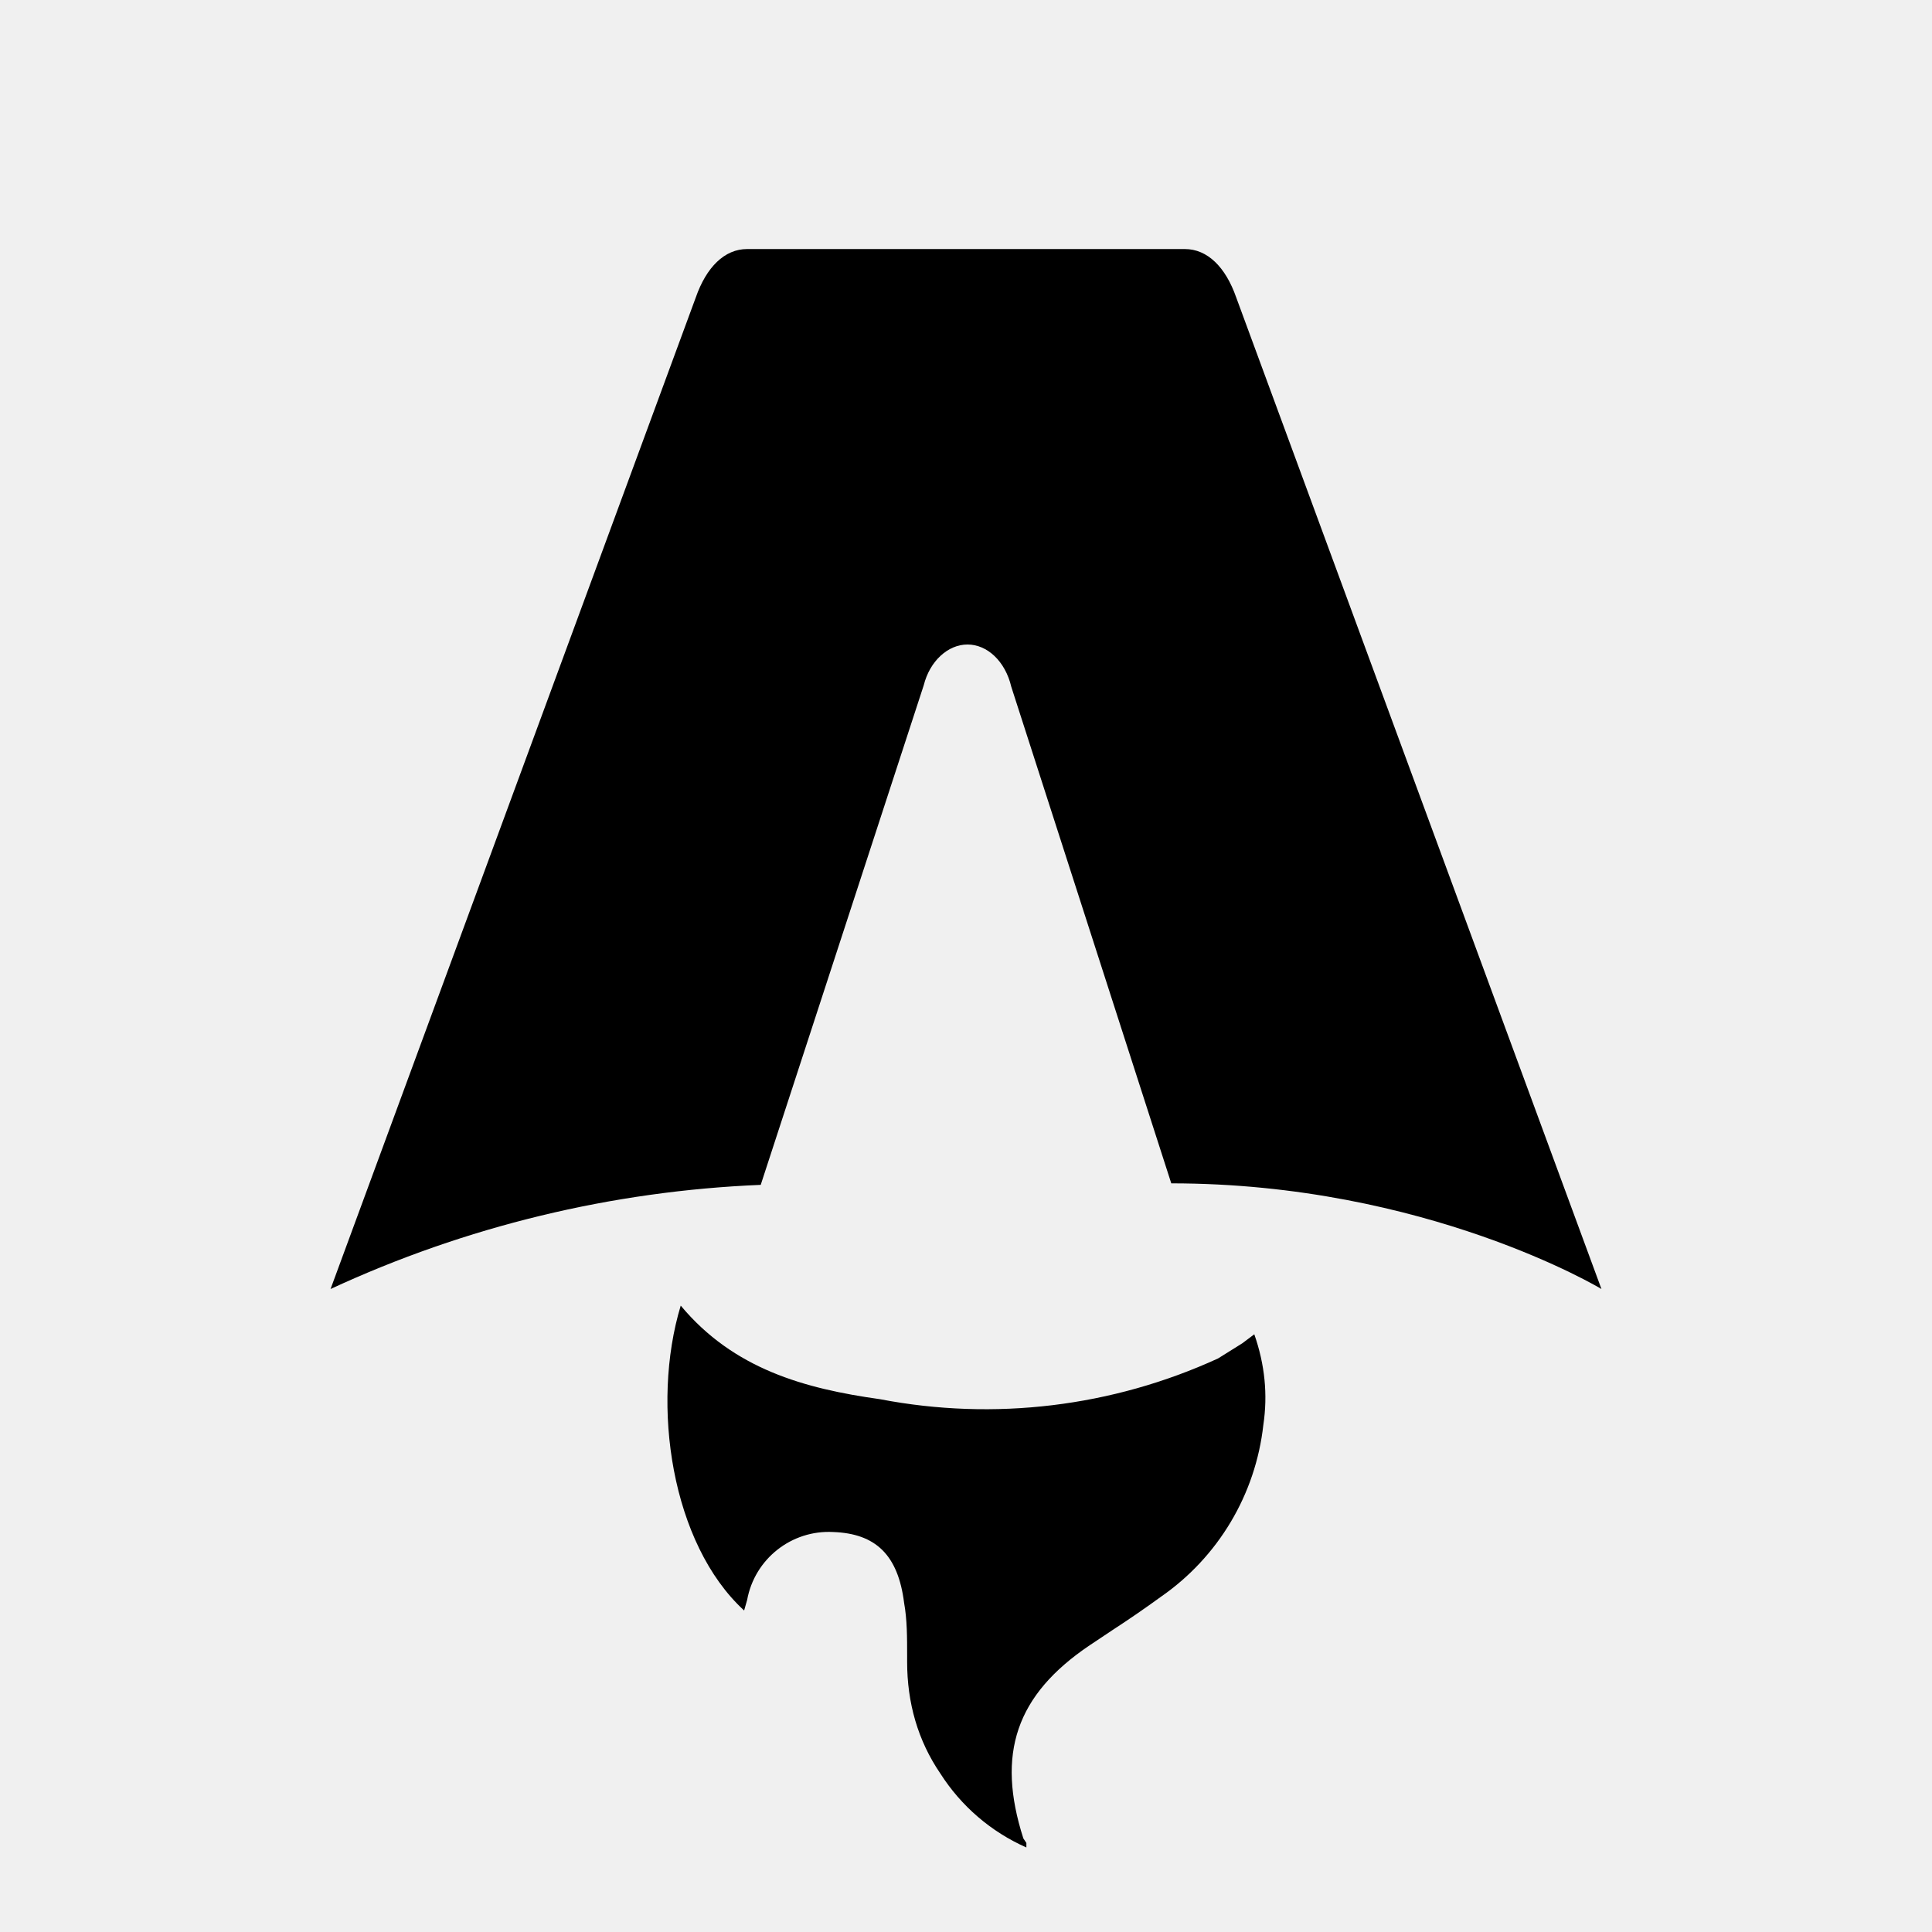
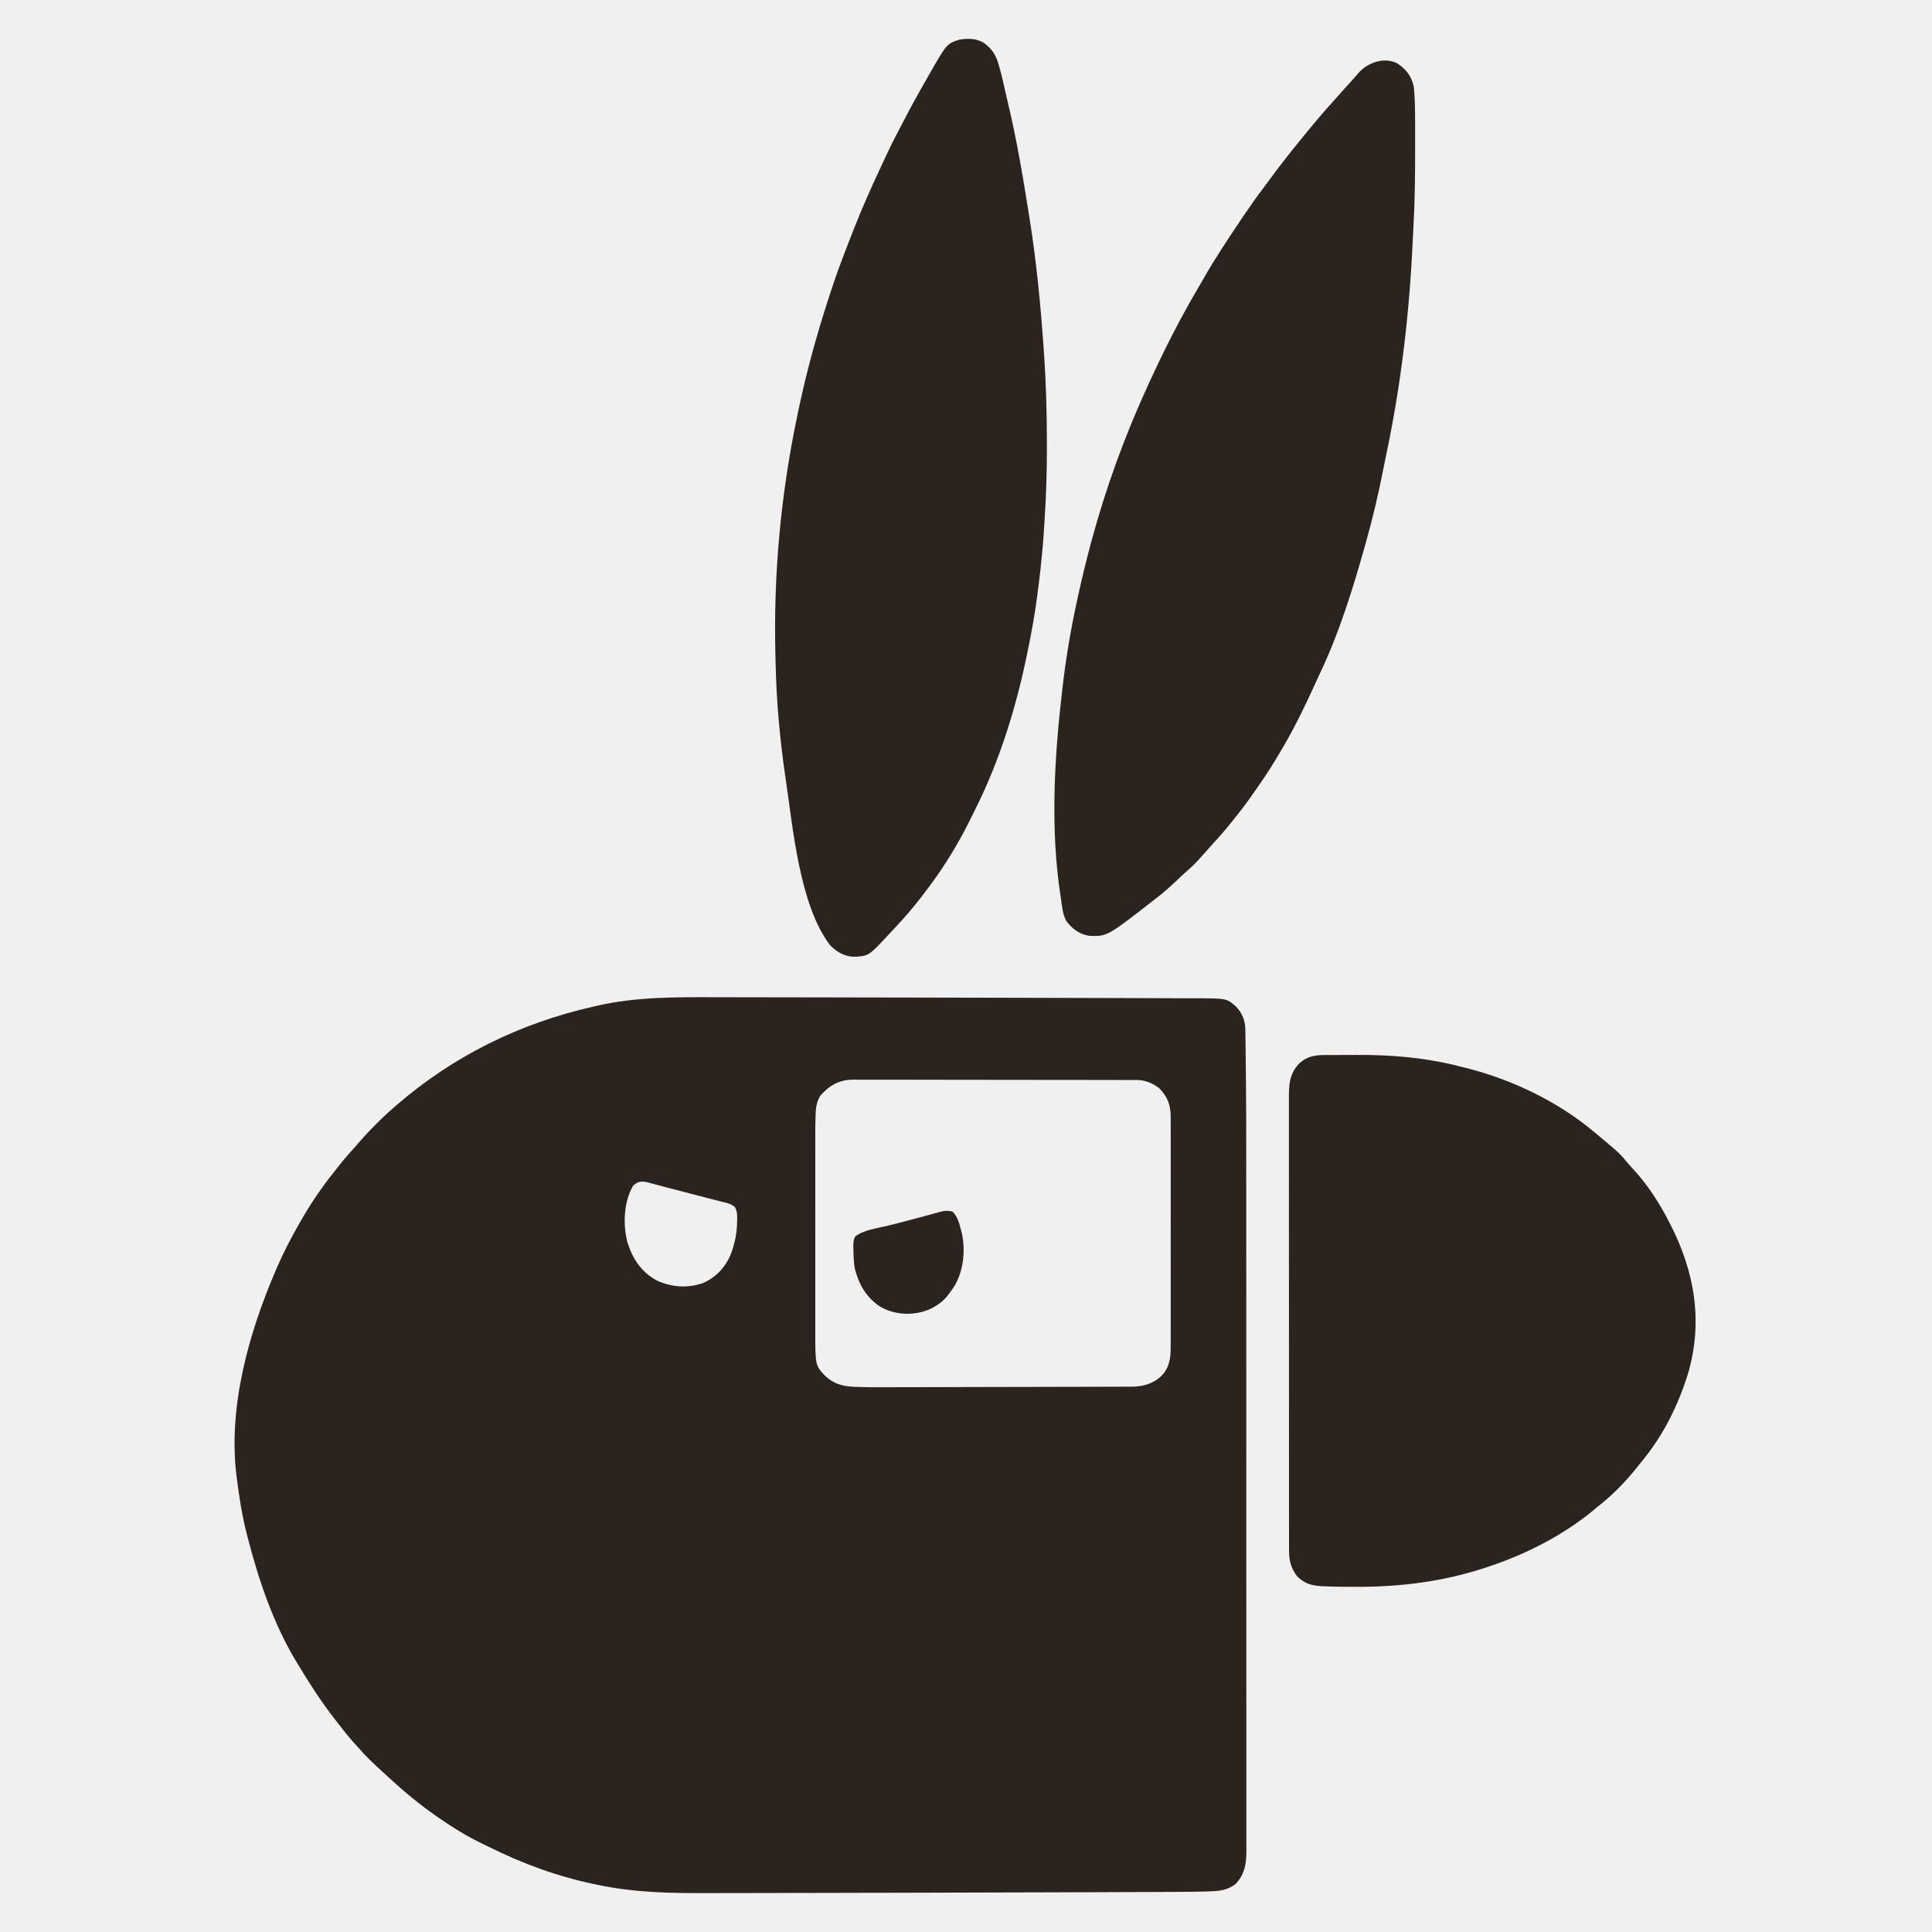
- <svg xmlns="http://www.w3.org/2000/svg" fill="none" viewBox="0 0 128 128">
-   <path d="M50.4 78.5a75.1 75.1 0 0 0-28.5 6.9l24.2-65.7c.7-2 1.9-3.2 3.4-3.2h29c1.5 0 2.7 1.2 3.4 3.2l24.2 65.7s-11.6-7-28.5-7L67 45.5c-.4-1.7-1.6-2.8-2.9-2.8-1.3 0-2.5 1.1-2.9 2.7L50.4 78.5Zm-1.1 28.2Zm-4.2-20.2c-2 6.6-.6 15.8 4.2 20.2a17.5 17.5 0 0 1 .2-.7 5.5 5.5 0 0 1 5.7-4.5c2.8.1 4.3 1.5 4.7 4.7.2 1.1.2 2.3.2 3.5v.4c0 2.7.7 5.2 2.2 7.4a13 13 0 0 0 5.7 4.9v-.3l-.2-.3c-1.8-5.6-.5-9.5 4.4-12.8l1.5-1a73 73 0 0 0 3.2-2.2 16 16 0 0 0 6.8-11.4c.3-2 .1-4-.6-6l-.8.6-1.6 1a37 37 0 0 1-22.4 2.7c-5-.7-9.7-2-13.2-6.2Z" />
-   <style>
-         path { fill: #000; }
-         @media (prefers-color-scheme: dark) {
-             path { fill: #FFF; }
-         }
-     </style>
+ <svg xmlns="http://www.w3.org/2000/svg" viewBox="199 152 2014 2014">
+   <style>path{fill:#2b241e}@media (prefers-color-scheme:dark){path{fill:#ece4d8}}</style>
+   <path d="M0 0 C8.07 5.97 12.21 12.43 14.94 22 C15.19 22.87 15.45 23.75 15.71 24.65 C18.3 33.73 20.35 42.91 22.36 52.13 C22.99 54.95 23.65 57.75 24.33 60.55 C33.88 100.29 40.61 140.66 47 181 C47.13 181.84 47.27 182.69 47.41 183.56 C54.51 228.4 58.87 273.73 62 319 C62.08 320.06 62.15 321.12 62.23 322.22 C64.44 353.52 65.29 384.75 65.31 416.12 C65.31 418.69 65.32 421.26 65.32 423.83 C65.36 447.95 64.5 471.93 63 496 C62.94 497.07 62.87 498.14 62.81 499.24 C62.47 504.75 62.1 510.25 61.69 515.75 C61.63 516.55 61.57 517.34 61.51 518.16 C59.98 538.18 57.66 558.1 55 578 C54.9 578.72 54.81 579.44 54.71 580.17 C52.33 597.84 49.05 615.29 45.5 632.75 C45.31 633.66 45.13 634.58 44.94 635.52 C33.42 691.97 16.36 747.44 -9.5 799.01 C-10.79 801.57 -12.05 804.15 -13.31 806.73 C-25.14 830.95 -39.01 854.3 -55 876 C-55.48 876.66 -55.96 877.32 -56.46 878 C-67.02 892.46 -78.24 906.37 -90.51 919.42 C-92.2 921.21 -93.87 923.02 -95.55 924.82 C-96.78 926.15 -98.02 927.48 -99.25 928.81 C-99.82 929.42 -100.38 930.03 -100.97 930.66 C-120.52 951.63 -120.52 951.63 -136 952.38 C-146.25 951.88 -153.46 947.43 -160.62 940.44 C-192.67 898.57 -199.55 816.96 -207 766.75 C-207.17 765.62 -207.34 764.48 -207.51 763.31 C-210.19 745.24 -212.28 727.14 -213.94 708.94 C-214.04 707.83 -214.14 706.72 -214.25 705.58 C-216.06 685.49 -217.03 665.42 -217.5 645.26 C-217.56 642.74 -217.63 640.21 -217.69 637.69 C-219.79 554.15 -212.14 470.77 -195 389 C-194.7 387.56 -194.41 386.13 -194.11 384.69 C-186.09 345.89 -175.76 307.9 -163.62 270.19 C-163.25 269.01 -162.87 267.83 -162.48 266.62 C-157.96 252.63 -153.23 238.75 -148 225 C-147.78 224.41 -147.78 224.41 -146.65 221.42 C-145.46 218.3 -144.27 215.18 -143.06 212.06 C-142.64 210.96 -142.21 209.85 -141.77 208.71 C-140.52 205.47 -139.26 202.24 -138 199 C-137.66 198.13 -137.33 197.27 -136.98 196.37 C-127.45 171.86 -116.65 147.87 -105.45 124.08 C-104.14 121.29 -102.83 118.49 -101.54 115.7 C-96.76 105.45 -91.63 95.43 -86.3 85.45 C-84.98 82.96 -83.68 80.45 -82.38 77.95 C-76.06 65.72 -69.43 53.7 -62.58 41.77 C-61.05 39.1 -59.53 36.42 -58.01 33.75 C-39.14 0.69 -39.14 0.69 -26.24 -3.58 C-17.36 -5.24 -7.66 -5.12 0 0 Z " transform="translate(1225,197)" />
+   <path d="M0 0 C9.03 5.82 14.88 12.83 17.42 23.38 C18.03 27.02 18.26 30.65 18.45 34.34 C18.49 35.13 18.53 35.92 18.58 36.73 C19.02 45.61 19.06 54.48 19.07 63.36 C19.07 65.16 19.07 66.95 19.08 68.75 C19.09 74.47 19.09 80.19 19.09 85.91 C19.09 87.88 19.09 89.85 19.09 91.82 C19.08 119.11 18.79 146.32 17.17 173.56 C16.9 178.03 16.69 182.51 16.5 186.98 C13.08 261.53 4.22 336.66 -11.35 409.67 C-12.28 414.08 -13.15 418.5 -14.01 422.92 C-19.02 448.61 -25.03 474.02 -32.1 499.22 C-32.31 499.98 -32.52 500.73 -32.74 501.5 C-45.45 546.92 -59.67 593.06 -79.94 635.76 C-81.25 638.54 -82.52 641.34 -83.79 644.14 C-94.28 667.26 -105.29 690.29 -118.1 712.22 C-118.65 713.17 -119.2 714.12 -119.77 715.09 C-127.56 728.41 -135.65 741.41 -144.55 754.02 C-146.11 756.23 -147.65 758.45 -149.19 760.68 C-155.08 769.15 -161.18 777.39 -167.65 785.42 C-169.2 787.35 -170.75 789.29 -172.29 791.23 C-178.2 798.6 -184.25 805.73 -190.7 812.64 C-192.67 814.76 -194.59 816.9 -196.48 819.1 C-199.77 822.88 -203.14 826.59 -206.54 830.29 C-206.8 830.57 -206.8 830.57 -208.13 832.04 C-211.57 835.76 -215.19 839.12 -219.03 842.42 C-222.6 845.53 -225.99 848.83 -229.41 852.1 C-235.77 858.11 -242.19 863.85 -249.1 869.22 C-250.07 869.98 -251.03 870.74 -252.03 871.53 C-302.02 910.5 -302.02 910.5 -320.6 909.77 C-330.59 908.21 -338.39 902.58 -344.3 894.6 C-348.43 887.7 -348.96 879.04 -350.1 871.22 C-350.23 870.4 -350.36 869.59 -350.49 868.74 C-361.27 799.23 -357.11 725.79 -349.1 656.22 C-349.05 655.76 -349.05 655.76 -348.79 653.45 C-345.18 621.74 -339.96 590.39 -333.1 559.22 C-332.97 558.63 -332.97 558.63 -332.32 555.63 C-328.32 537.38 -323.97 519.26 -319.1 501.22 C-318.97 500.71 -318.97 500.71 -318.27 498.14 C-303.22 442.34 -283.27 387.72 -259.1 335.22 C-258.85 334.68 -258.85 334.68 -257.59 331.92 C-242.36 298.77 -225.98 266.42 -207.47 234.97 C-205.38 231.41 -203.3 227.84 -201.26 224.26 C-188.91 202.59 -175.02 181.9 -161.1 161.22 C-160.48 160.3 -159.87 159.38 -159.23 158.43 C-152.79 148.87 -146.18 139.5 -139.2 130.32 C-136.37 126.6 -133.6 122.83 -130.84 119.05 C-120.36 104.75 -109.33 90.94 -98.1 77.22 C-97.81 76.87 -97.81 76.87 -96.35 75.08 C-85.95 62.36 -75.44 49.78 -64.33 37.66 C-62.41 35.56 -60.53 33.44 -58.66 31.29 C-55.24 27.34 -51.7 23.49 -48.15 19.66 C-45.52 16.81 -43 13.9 -40.54 10.91 C-30.87 -0.23 -14.2 -6.67 0 0 Z " transform="translate(1655.102,217.7773)" />
+   <path d="M0 0 C7.49 0.03 14.99 0.03 22.48 0.03 C37.08 0.03 51.68 0.06 66.27 0.09 C78.98 0.12 91.69 0.15 104.39 0.16 C105.24 0.16 106.09 0.16 106.96 0.16 C110.39 0.17 113.82 0.17 117.26 0.18 C153.25 0.22 189.24 0.29 225.24 0.38 C225.67 0.38 225.67 0.38 227.87 0.39 C229.63 0.39 231.38 0.4 233.13 0.4 C246.01 0.43 258.88 0.46 271.75 0.49 C272.58 0.49 273.42 0.49 274.27 0.49 C277.61 0.5 280.95 0.51 284.29 0.51 C319.59 0.59 354.88 0.67 390.18 0.78 C397.52 0.8 404.86 0.83 412.19 0.84 C412.56 0.84 412.56 0.84 414.39 0.85 C415.85 0.85 417.31 0.86 418.77 0.86 C431.92 0.89 445.07 0.94 458.22 0.99 C464.51 1.01 470.81 1.04 477.11 1.05 C482.85 1.06 488.59 1.08 494.33 1.11 C496.4 1.12 498.47 1.13 500.54 1.13 C531.12 1.17 531.12 1.17 541.19 10.05 C547.46 16.93 550.45 24.44 550.58 33.67 C550.6 34.95 550.62 36.23 550.64 37.55 C550.65 38.97 550.67 40.39 550.69 41.81 C550.71 43.3 550.73 44.79 550.75 46.29 C550.8 50.36 550.85 54.44 550.9 58.51 C550.93 61.1 550.96 63.69 550.99 66.28 C551.45 103.48 551.53 140.68 551.52 177.89 C551.52 187.5 551.52 197.12 551.53 206.73 C551.54 226.62 551.54 246.5 551.54 266.39 C551.54 281.72 551.54 297.06 551.55 312.39 C551.55 316.84 551.55 321.29 551.55 325.74 C551.55 326.85 551.55 327.96 551.55 329.1 C551.56 360.08 551.56 391.07 551.56 422.05 C551.56 423.21 551.56 424.37 551.56 425.57 C551.56 431.44 551.56 437.32 551.56 443.2 C551.56 443.78 551.56 443.78 551.56 446.74 C551.56 449.1 551.56 451.46 551.56 453.82 C551.56 490.7 551.57 527.59 551.58 564.48 C551.6 606.09 551.6 647.7 551.6 689.31 C551.6 693.74 551.6 698.17 551.6 702.6 C551.6 703.69 551.6 704.78 551.6 705.91 C551.6 723.44 551.61 740.97 551.62 758.5 C551.63 776.07 551.63 793.64 551.62 811.2 C551.62 821.64 551.62 832.07 551.63 842.5 C551.63 849.46 551.63 856.42 551.63 863.39 C551.62 867.36 551.62 871.32 551.63 875.29 C551.64 878.9 551.64 882.51 551.63 886.12 C551.62 888.03 551.63 889.94 551.64 891.84 C551.59 904.21 549.28 915.29 540.37 924.45 C532.02 930.73 524.15 931.76 513.94 932.06 C512.84 932.1 511.73 932.13 510.6 932.17 C499.19 932.53 487.78 932.62 476.37 932.65 C474.06 932.66 471.76 932.67 469.46 932.68 C463.2 932.71 456.95 932.73 450.7 932.75 C446.69 932.76 442.68 932.78 438.67 932.79 C437.99 932.8 437.32 932.8 436.62 932.8 C435.24 932.81 433.85 932.81 432.47 932.82 C416.23 932.88 399.99 932.93 383.74 932.99 C378.36 933 372.97 933.02 367.58 933.04 C324.69 933.18 281.8 933.3 238.92 933.4 C227.24 933.43 215.55 933.46 203.87 933.49 C167.36 933.59 130.84 933.68 94.32 933.72 C91.21 933.72 88.1 933.73 85 933.73 C84.23 933.73 83.47 933.73 82.68 933.73 C71.22 933.75 59.76 933.77 48.3 933.8 C35.24 933.84 22.17 933.86 9.11 933.86 C2.47 933.87 -4.18 933.87 -10.82 933.9 C-48.64 934.04 -86.48 933.32 -123.63 925.45 C-124.56 925.26 -125.49 925.07 -126.45 924.88 C-165.34 917.02 -202.33 903.42 -237.81 885.83 C-240.09 884.71 -242.37 883.61 -244.66 882.52 C-261.07 874.63 -276.72 864.88 -291.63 854.45 C-292.32 853.96 -293.02 853.48 -293.73 852.98 C-310.18 841.47 -325.62 828.79 -340.38 815.2 C-341.41 814.24 -342.44 813.29 -343.48 812.34 C-344 811.86 -344.52 811.38 -345.05 810.89 C-346.6 809.47 -348.15 808.06 -349.71 806.64 C-358.16 798.97 -366.44 791.17 -373.86 782.48 C-375.82 780.22 -377.85 778.02 -379.88 775.82 C-384.92 770.23 -389.54 764.34 -394.13 758.38 C-395.67 756.39 -397.21 754.42 -398.76 752.44 C-413.12 733.99 -425.59 714.48 -437.63 694.45 C-438.08 693.7 -438.53 692.95 -439 692.18 C-462.88 652.59 -478.18 606.95 -489.63 562.45 C-489.76 561.91 -489.76 561.91 -490.47 559.2 C-495.27 540.49 -498.16 521.58 -500.63 502.45 C-500.69 501.93 -500.69 501.93 -501.03 499.32 C-510.13 426.95 -488.12 349.36 -459.63 283.45 C-459.22 282.51 -458.82 281.57 -458.4 280.6 C-452.25 266.43 -445.24 252.88 -437.63 239.45 C-437.22 238.73 -436.82 238.01 -436.41 237.27 C-425.73 218.15 -413.38 199.48 -399.63 182.45 C-398.71 181.27 -397.81 180.1 -396.9 178.92 C-391.41 171.82 -385.7 165.05 -379.63 158.45 C-378.45 157.12 -377.29 155.78 -376.13 154.45 C-375.55 153.79 -374.98 153.14 -374.39 152.47 C-373.2 151.1 -372.01 149.73 -370.82 148.36 C-365.62 142.44 -360.13 136.84 -354.56 131.26 C-353.81 130.5 -353.05 129.74 -352.27 128.95 C-347.55 124.25 -342.69 119.78 -337.63 115.45 C-336.51 114.47 -335.39 113.5 -334.27 112.52 C-275.11 61.27 -205.73 27.15 -129.61 9.9 C-127.79 9.48 -125.96 9.06 -124.14 8.64 C-83.52 -0.52 -41.4 -0.15 0 0 Z M107.92 102.13 C104.13 107.83 102.91 113.74 102.7 120.48 C102.66 121.25 102.63 122.02 102.59 122.82 C102.2 133.15 102.23 143.5 102.25 153.84 C102.24 156.13 102.24 158.43 102.24 160.72 C102.24 166.9 102.24 173.08 102.24 179.26 C102.24 185.76 102.24 192.25 102.24 198.75 C102.24 210.34 102.24 221.93 102.25 233.53 C102.25 244.01 102.25 254.49 102.24 264.98 C102.24 277.2 102.24 289.42 102.24 301.64 C102.24 308.09 102.24 314.54 102.24 320.99 C102.24 327.06 102.24 333.12 102.24 339.19 C102.24 341.4 102.24 343.62 102.24 345.84 C102.21 383.71 102.21 383.71 112.4 394.59 C121.01 402.66 129.82 405.44 141.45 406.01 C142.27 406.06 143.09 406.1 143.93 406.14 C155.55 406.66 167.19 406.57 178.82 406.54 C182.33 406.53 185.83 406.52 189.34 406.52 C197.76 406.51 206.19 406.49 214.61 406.47 C218.59 406.46 222.57 406.45 226.55 406.44 C239.8 406.41 253.05 406.38 266.3 406.34 C269.73 406.33 273.15 406.32 276.57 406.31 C277.42 406.31 278.27 406.31 279.14 406.31 C292.94 406.27 306.74 406.24 320.54 406.23 C334.75 406.21 348.96 406.18 363.17 406.13 C371.14 406.11 379.1 406.09 387.06 406.08 C393.83 406.08 400.6 406.07 407.37 406.03 C410.82 406.02 414.27 406.01 417.72 406.01 C421.47 406.02 425.22 406 428.97 405.97 C430.04 405.98 431.11 405.99 432.22 405.99 C444.08 405.85 454.8 402.9 463.37 394.45 C471.5 386.02 472.83 375.67 472.76 364.36 C472.76 363.31 472.76 362.25 472.77 361.15 C472.78 357.63 472.77 354.12 472.76 350.6 C472.77 348.06 472.77 345.53 472.78 342.99 C472.79 336.84 472.79 330.68 472.78 324.53 C472.77 319.52 472.77 314.52 472.78 309.52 C472.78 308.8 472.78 308.09 472.78 307.35 C472.78 305.9 472.78 304.45 472.78 303 C472.79 289.41 472.78 275.83 472.76 262.24 C472.75 250.61 472.75 238.97 472.77 227.33 C472.78 213.79 472.79 200.25 472.78 186.71 C472.78 185.27 472.78 183.82 472.78 182.38 C472.78 182.02 472.78 182.02 472.77 180.22 C472.77 175.23 472.78 170.23 472.78 165.24 C472.79 158.51 472.79 151.78 472.77 145.05 C472.76 142.58 472.77 140.12 472.77 137.65 C472.78 134.28 472.77 130.9 472.76 127.53 C472.76 126.56 472.77 125.59 472.78 124.59 C472.67 112.23 469.4 103.47 460.69 94.76 C454.47 89.88 446.06 86.33 438.18 86.31 C437.64 86.31 437.64 86.31 434.9 86.3 C433.7 86.3 432.51 86.3 431.28 86.3 C430.02 86.29 428.75 86.29 427.45 86.29 C423.93 86.28 420.41 86.27 416.89 86.27 C413.1 86.27 409.31 86.26 405.52 86.25 C396.36 86.23 387.2 86.22 378.03 86.21 C373.72 86.21 369.4 86.2 365.09 86.2 C350.74 86.18 336.4 86.16 322.05 86.16 C318.33 86.15 314.6 86.15 310.88 86.15 C309.95 86.15 309.03 86.15 308.07 86.15 C293.09 86.14 278.1 86.12 263.12 86.08 C247.73 86.05 232.34 86.03 216.96 86.03 C208.32 86.03 199.68 86.02 191.04 85.99 C183.68 85.97 176.32 85.96 168.97 85.97 C165.21 85.98 161.46 85.97 157.71 85.96 C153.63 85.93 149.56 85.94 145.48 85.96 C144.31 85.95 143.13 85.94 141.92 85.92 C127.37 86.04 117.53 91.57 107.92 102.13 Z M-87.63 196.45 C-97.49 213.3 -98.37 236.75 -93.6 255.35 C-88.04 273.05 -79.09 286.52 -62.63 295.45 C-47.03 302.36 -30.89 303.58 -14.63 297.88 C-1.18 292 8.98 281.04 14.37 267.45 C18.52 256.13 20.58 245.94 20.75 233.88 C20.79 232.87 20.82 231.85 20.86 230.81 C20.92 226.16 20.73 223.14 18.6 218.96 C14.53 215.01 8.77 214.13 3.44 212.82 C1.53 212.32 -0.37 211.83 -2.28 211.33 C-4.43 210.78 -6.59 210.23 -8.75 209.69 C-14.26 208.29 -19.75 206.85 -25.25 205.41 C-34.12 203.08 -43 200.76 -51.88 198.47 C-55.98 197.4 -60.09 196.33 -64.18 195.22 C-64.87 195.03 -65.56 194.84 -66.27 194.65 C-68.07 194.16 -69.87 193.66 -71.67 193.17 C-78.37 191.53 -82.39 191.53 -87.63 196.45 Z " transform="translate(946.6255,1191.554)" />
+   <path d="M0 0 C0.34 -0 0.34 -0 2.04 -0.02 C4.26 -0.03 6.48 -0.04 8.7 -0.04 C9.47 -0.04 10.25 -0.05 11.04 -0.05 C15.16 -0.07 19.27 -0.07 23.38 -0.08 C26.72 -0.08 30.06 -0.1 33.39 -0.12 C69.89 -0.37 105.48 2.54 140.99 11.64 C143.18 12.2 145.37 12.74 147.56 13.27 C196.15 25.36 244.75 48.7 283.02 81.16 C283.27 81.37 283.27 81.37 284.54 82.43 C308.39 102.38 308.39 102.38 317.36 113.19 C319.45 115.68 321.68 118.03 323.89 120.41 C337.85 135.78 349.44 153.77 359.02 172.16 C359.48 173.04 359.94 173.91 360.41 174.81 C386.75 225.6 395.79 278.35 379.3 333.37 C369.42 364.4 355.25 393.58 335.02 419.16 C334.38 419.98 333.73 420.81 333.07 421.65 C331.08 424.18 329.05 426.67 327.02 429.16 C326.28 430.09 325.54 431.01 324.78 431.97 C313.03 446.34 299.74 459.84 285.02 471.16 C283.37 472.56 281.73 473.95 280.08 475.35 C249.22 500.45 212.61 519.39 175.02 532.16 C174.12 532.47 173.23 532.78 172.31 533.1 C127.75 548.35 82.48 554.3 35.58 554.35 C34.46 554.35 33.34 554.35 32.19 554.35 C21.21 554.35 10.24 554.27 -0.73 553.72 C-1.11 553.7 -1.11 553.7 -3.03 553.61 C-13.19 553.02 -20.76 550.54 -27.98 543.16 C-34.26 534.91 -36.29 526.64 -36.24 516.46 C-36.24 515.62 -36.24 514.77 -36.25 513.91 C-36.25 511.08 -36.25 508.26 -36.24 505.44 C-36.25 503.4 -36.25 501.35 -36.25 499.31 C-36.26 493.69 -36.26 488.08 -36.26 482.46 C-36.26 476.4 -36.26 470.34 -36.27 464.29 C-36.29 452.42 -36.29 440.55 -36.28 428.68 C-36.28 419.04 -36.28 409.39 -36.29 399.75 C-36.29 398.36 -36.29 396.98 -36.29 395.59 C-36.29 393.5 -36.29 391.41 -36.29 389.32 C-36.3 369.9 -36.31 350.48 -36.3 331.06 C-36.3 330.33 -36.3 329.6 -36.3 328.84 C-36.3 325.13 -36.3 321.42 -36.3 317.71 C-36.3 316.98 -36.3 316.24 -36.3 315.48 C-36.3 313.99 -36.3 312.5 -36.3 311.01 C-36.29 287.83 -36.3 264.65 -36.32 241.47 C-36.34 215.41 -36.35 189.36 -36.35 163.31 C-36.35 160.53 -36.35 157.75 -36.34 154.98 C-36.34 154.29 -36.34 153.61 -36.34 152.9 C-36.34 142.58 -36.35 132.26 -36.36 121.94 C-36.37 110.2 -36.37 98.45 -36.36 86.71 C-36.36 80.72 -36.35 74.73 -36.37 68.74 C-36.38 63.26 -36.37 57.77 -36.36 52.29 C-36.36 50.3 -36.36 48.32 -36.37 46.34 C-36.42 31.61 -36.18 19.46 -25.28 8.44 C-17.85 1.63 -9.85 0.06 0 0 Z " transform="translate(1578.982,1251.839)" />
+   <path d="M0 0 C5.45 5.58 7.1 12.58 9 20 C9.11 20.44 9.11 20.44 9.69 22.69 C13.7 41.06 11.28 62.73 1.26 78.79 C-0.43 81.25 -2.17 83.64 -4 86 C-4.61 86.83 -5.23 87.65 -5.86 88.5 C-12.17 95.88 -20.72 101.27 -30 104 C-30.74 104.22 -31.48 104.45 -32.25 104.68 C-46.94 108.32 -62.15 106.65 -75.31 99.19 C-89.72 89.82 -97.49 76.36 -101.82 59.89 C-103.09 52.99 -103.25 46 -103.38 39 C-103.4 38.09 -103.43 37.18 -103.45 36.25 C-103.46 32.4 -103.3 29.64 -101.66 26.12 C-92.83 19.08 -78.97 17.56 -68.19 14.88 C-64.35 13.91 -60.52 12.94 -56.68 11.98 C-55.71 11.73 -54.75 11.49 -53.75 11.24 C-47.14 9.56 -40.55 7.82 -33.97 6.02 C-32.23 5.55 -30.49 5.08 -28.75 4.61 C-26.27 3.94 -23.79 3.26 -21.31 2.57 C-19.04 1.94 -16.76 1.32 -14.48 0.7 C-13.83 0.51 -13.17 0.33 -12.49 0.13 C-8.02 -1.05 -4.49 -1.09 0 0 Z " transform="translate(1192,1415)" />
</svg>
